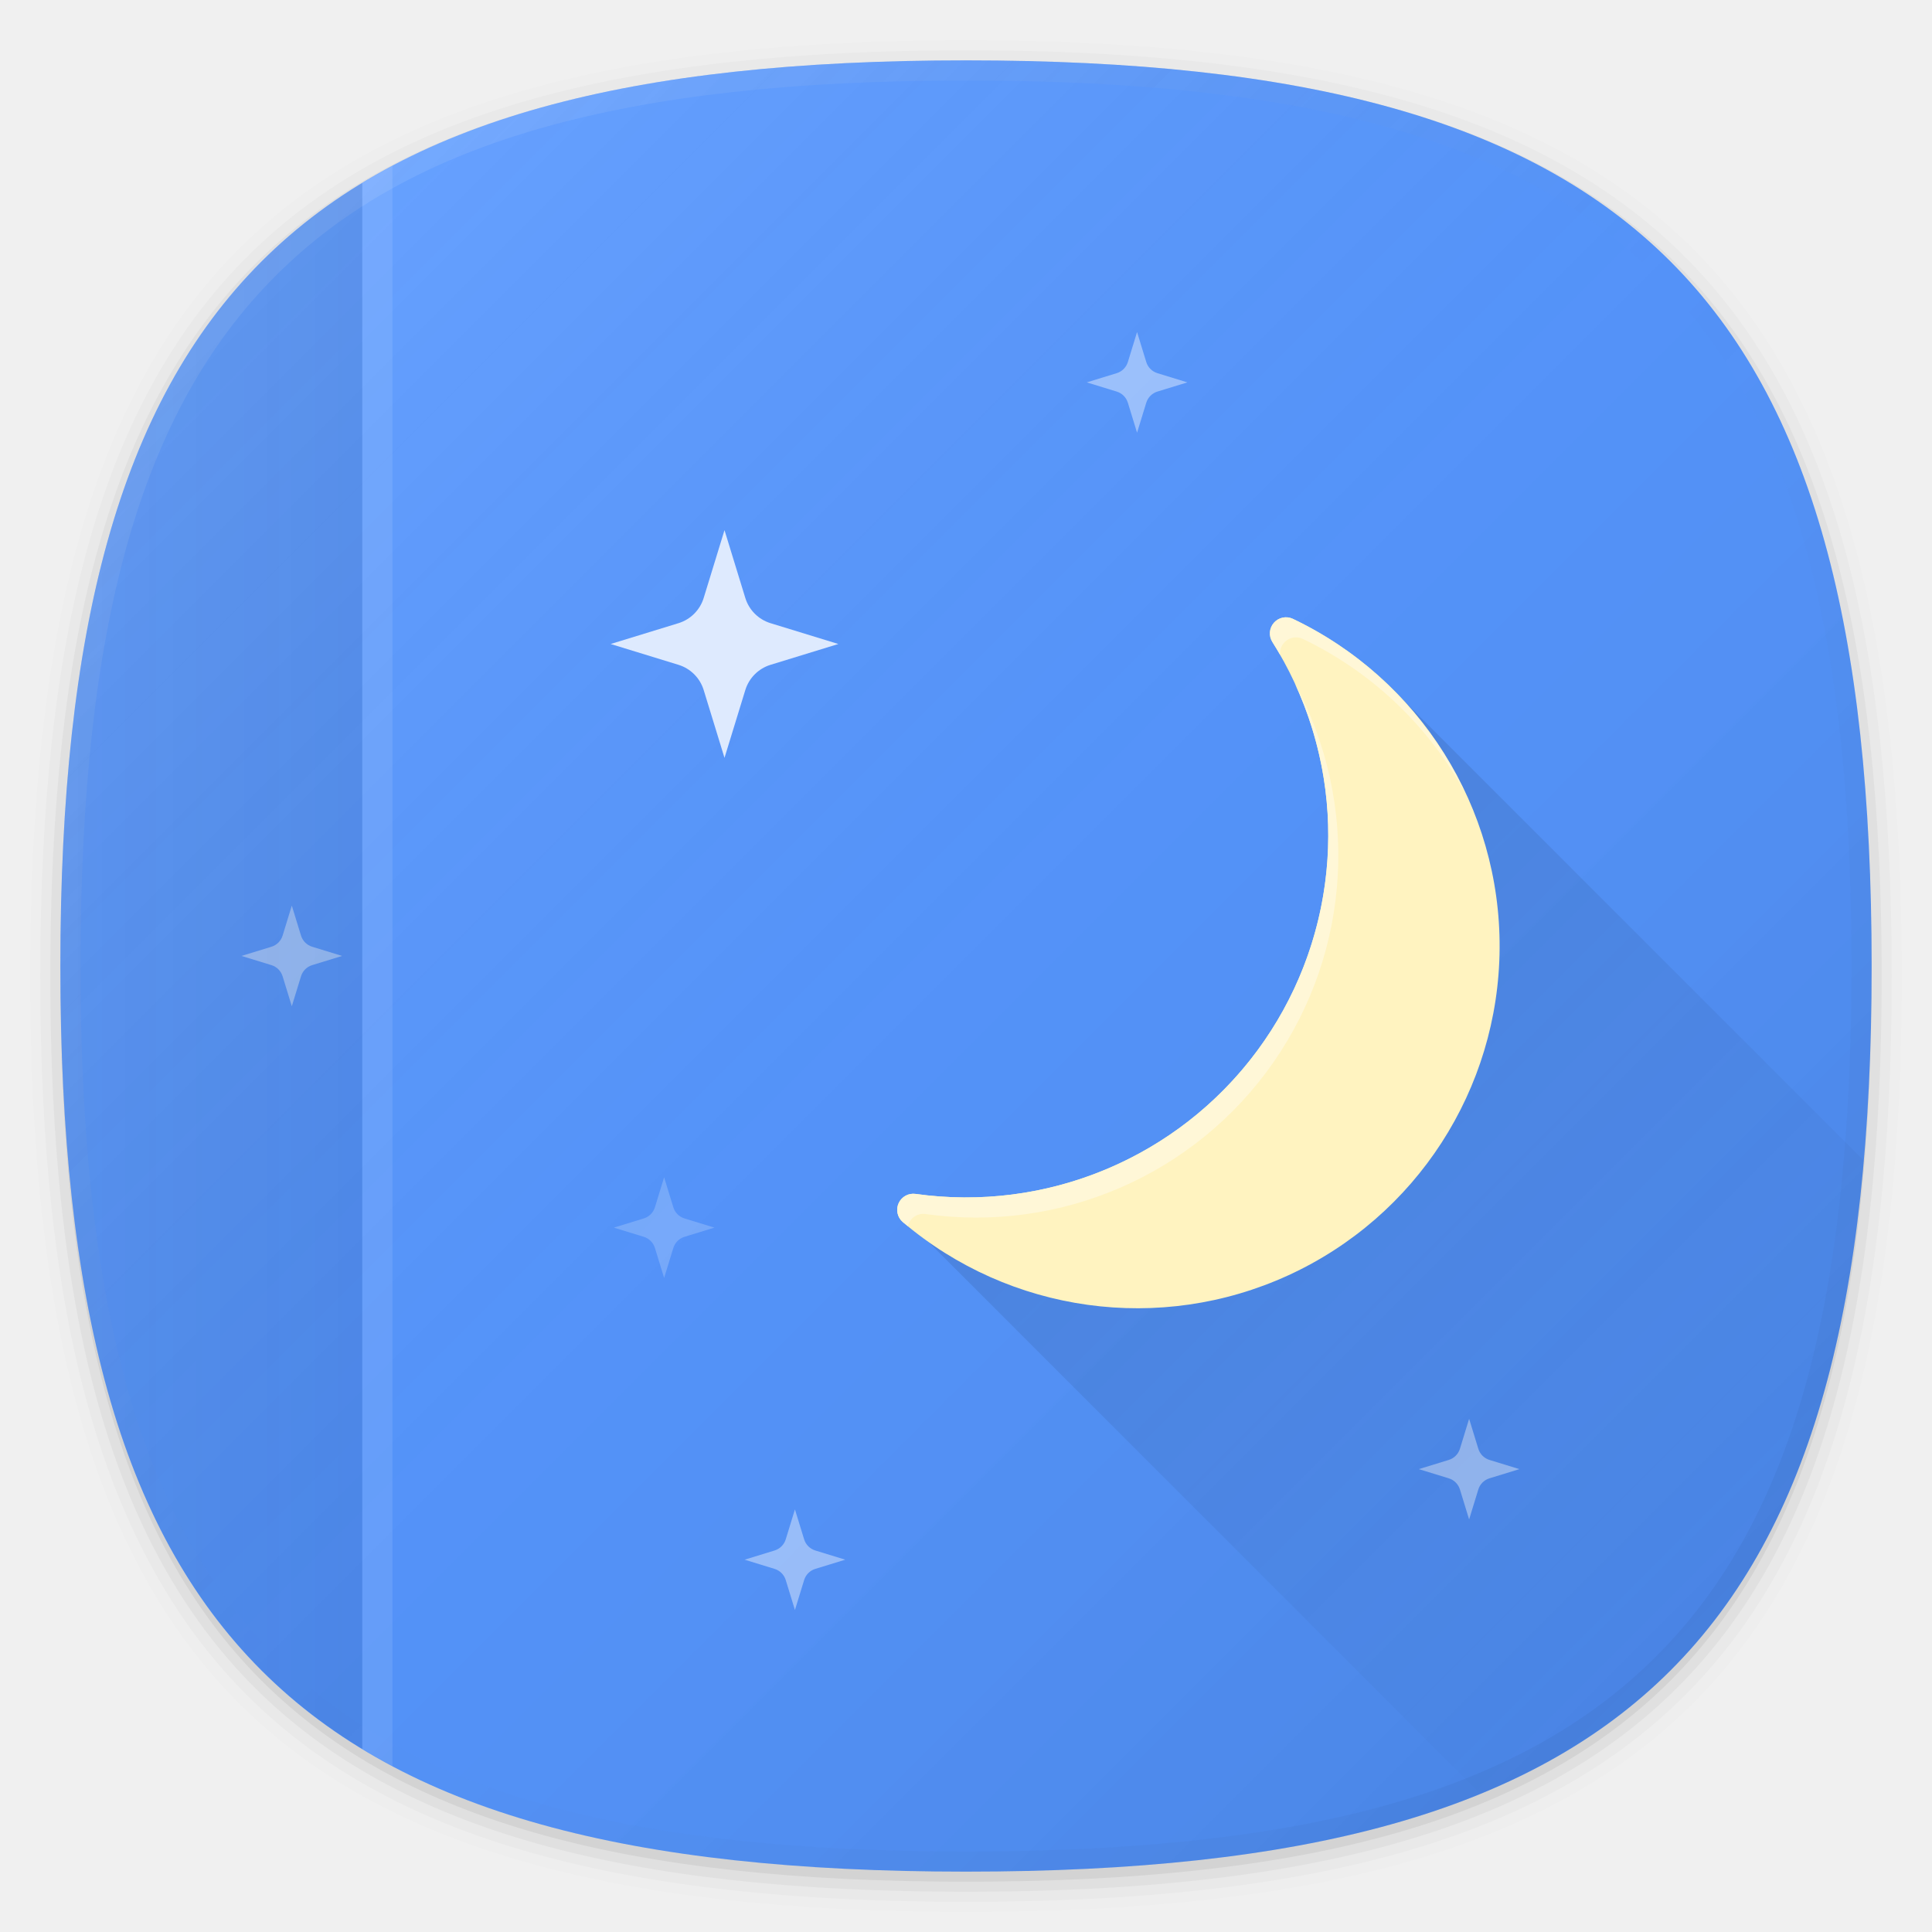
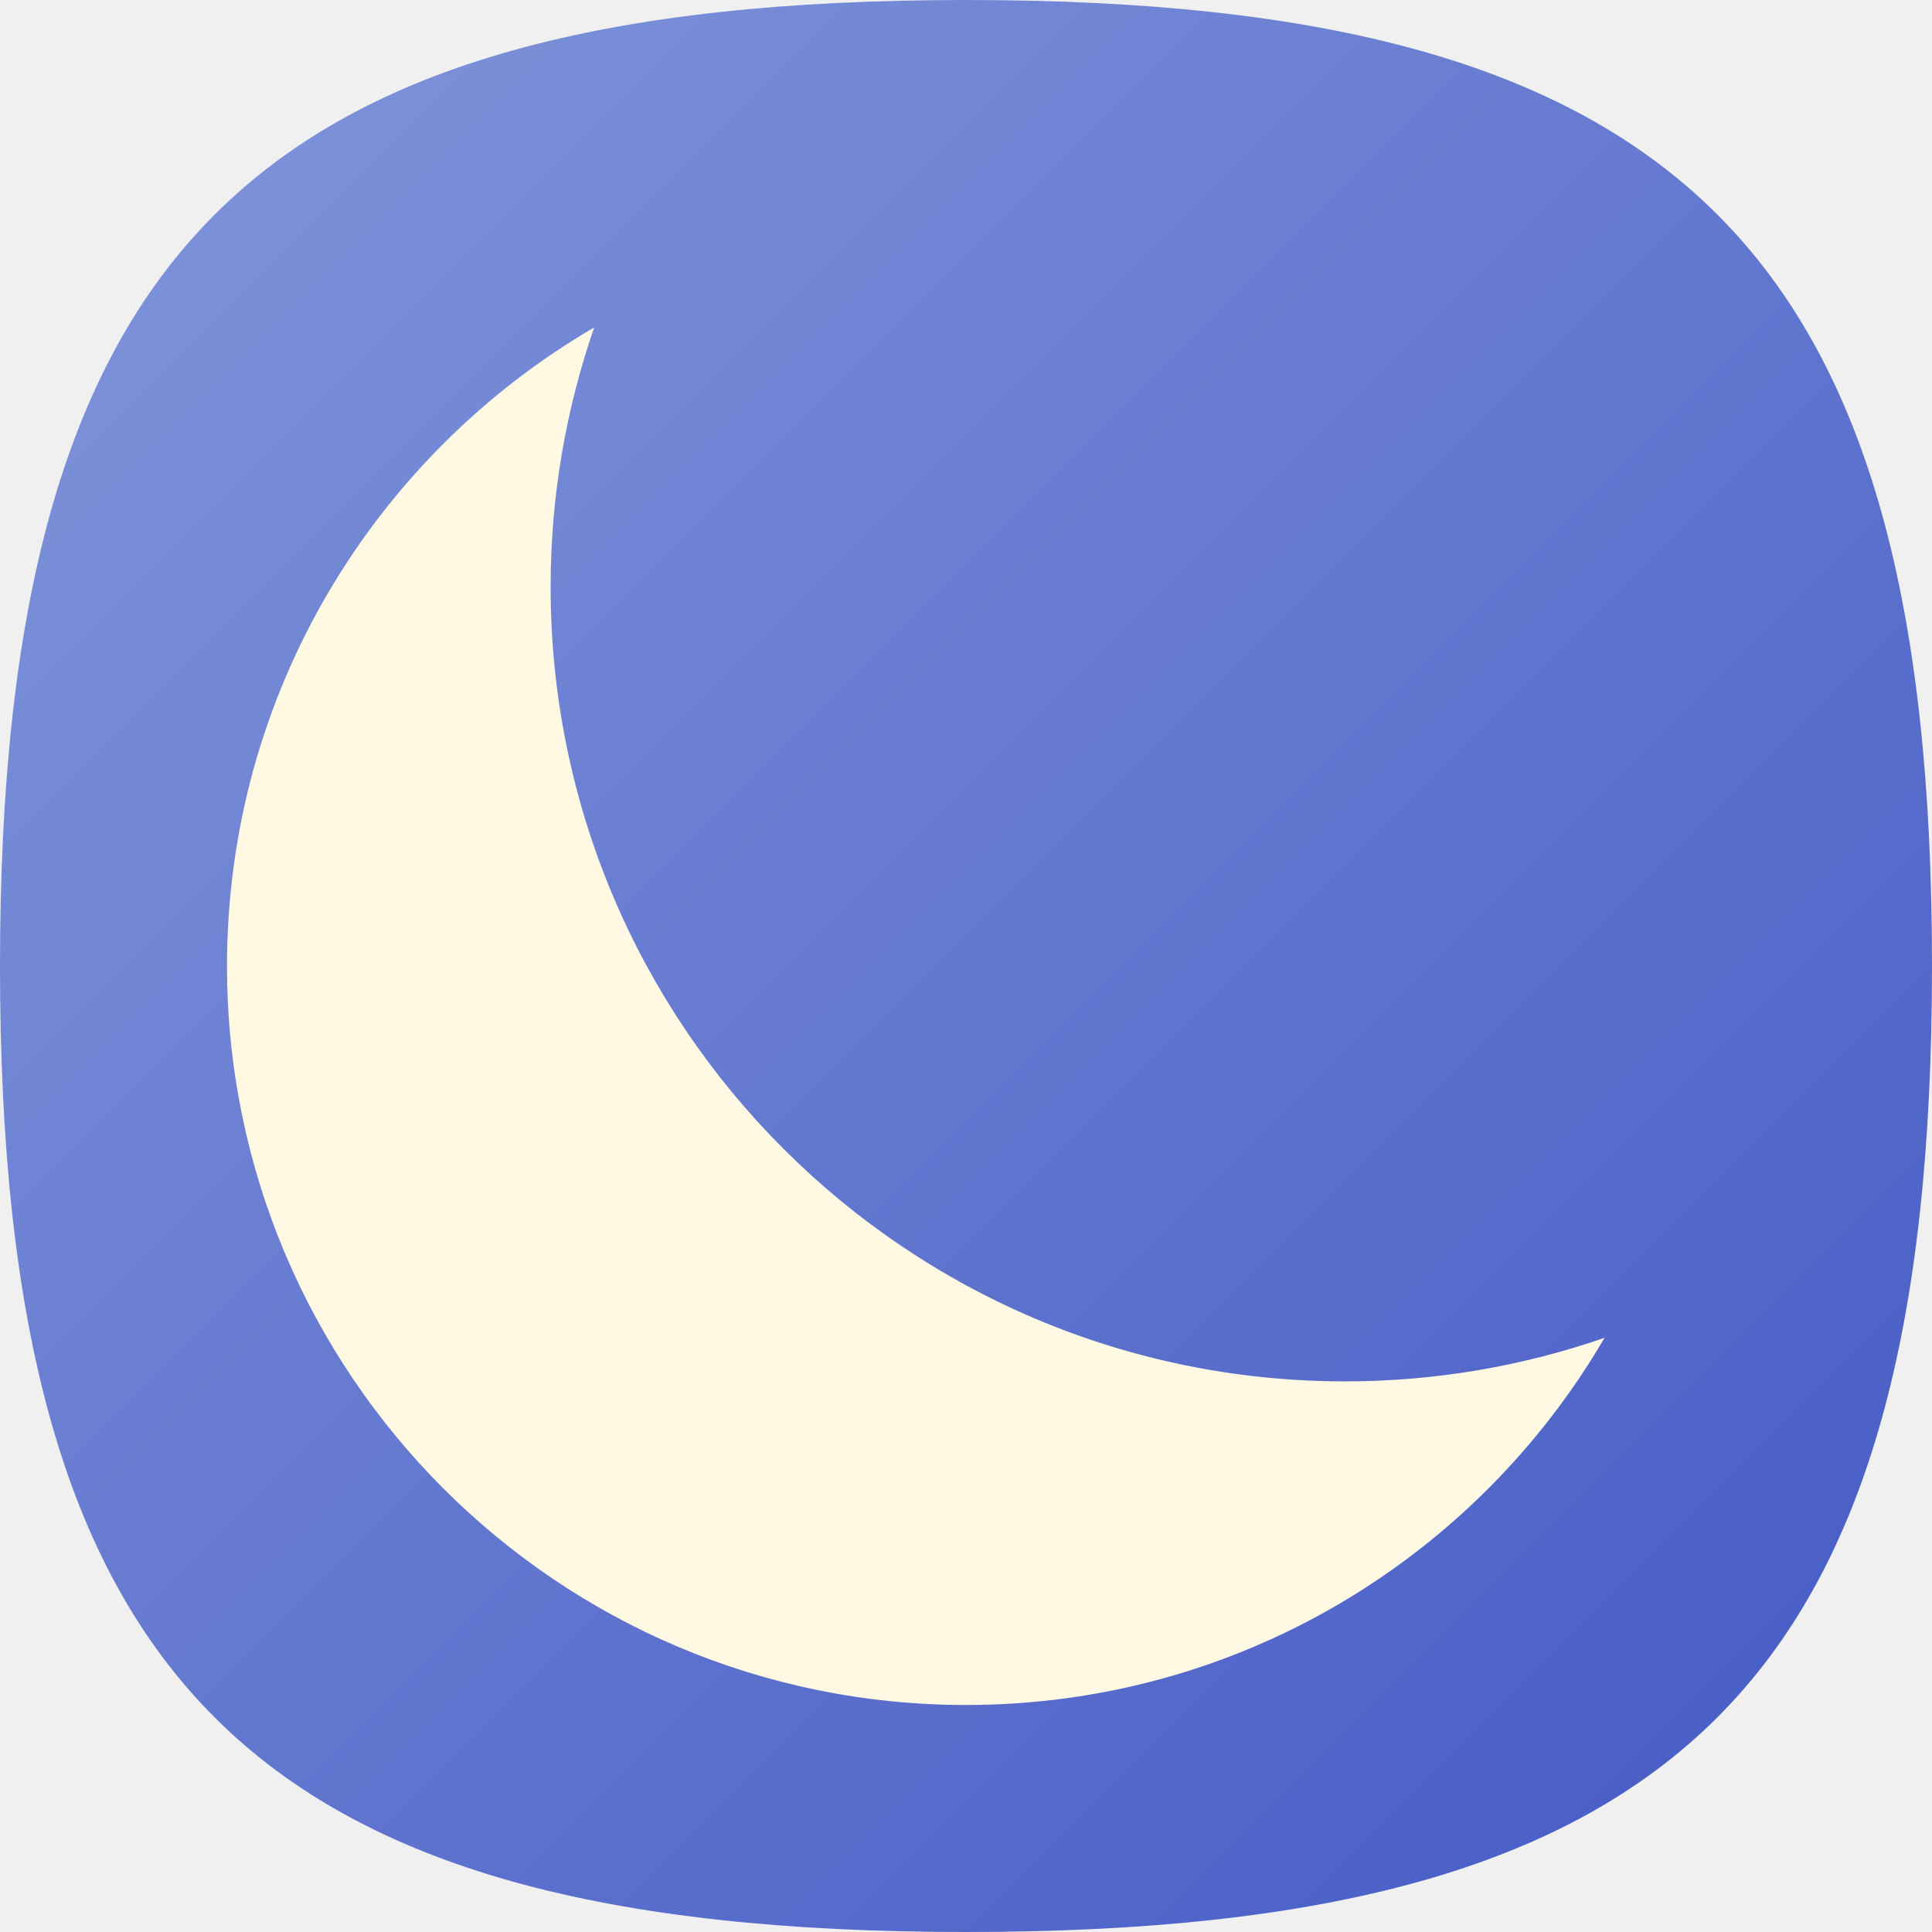
- <svg xmlns="http://www.w3.org/2000/svg" width="192" height="192" viewBox="0 0 192 192">
-   <defs>
-     <style>.cls-1{fill:none;}.cls-2{opacity:0.01;}.cls-13,.cls-2,.cls-3,.cls-4,.cls-5{isolation:isolate;}.cls-3{opacity:0.02;}.cls-4{opacity:0.04;}.cls-5{opacity:0.06;}.cls-6{fill:#5294ff;}.cls-7{fill:url(#未命名的渐变_10);}.cls-10,.cls-13,.cls-8,.cls-9{fill:#fff;}.cls-8{opacity:0.8;}.cls-9{opacity:0.4;}.cls-10{opacity:0.2;}.cls-11{fill:url(#未命名的渐变_2);}.cls-12{fill:url(#未命名的渐变_3);}.cls-13{opacity:0.1;}.cls-14{fill:url(#未命名的渐变_24);}.cls-15{fill:#fff3c0;}.cls-16{fill:#fff7d7;}</style>
-     <linearGradient id="未命名的渐变_10" x1="166.004" y1="27.998" x2="25.998" y2="168.004" gradientTransform="matrix(1, 0, 0, -1, 0, 194)" gradientUnits="userSpaceOnUse">
-       <stop offset="0" stop-opacity="0.1" />
-       <stop offset="0.5" stop-color="gray" stop-opacity="0.05" />
-       <stop offset="1" stop-color="#fff" stop-opacity="0.12" />
+ <svg xmlns="http://www.w3.org/2000/svg" viewBox="0 0 133.333 133.333" height="133.333" width="133.333" xml:space="preserve" id="svg2" version="1.1">
+   <defs id="defs6">
+     <clipPath id="clipPath18" clipPathUnits="userSpaceOnUse">
+       <path id="path16" d="M 50,100 C 12.956,100 0,87.039 0,50 v 0 C 0,12.961 12.956,0 50,0 v 0 c 37.045,0 50,12.961 50,50 v 0 c 0,37.044 -12.955,50 -50,50 z" />
+     </clipPath>
+     <linearGradient id="linearGradient32" spreadMethod="pad" gradientTransform="matrix(77.78125,-77.78125,-77.78125,-77.78125,11.1099,88.89114)" gradientUnits="userSpaceOnUse" y2="0" x2="1" y1="0" x1="0">
+       <stop id="stop24" offset="0" style="stop-opacity:1;stop-color:#7b90d8" />
+       <stop id="stop26" offset="0" style="stop-opacity:1;stop-color:#7b90d8" />
+       <stop id="stop28" offset="1" style="stop-opacity:1;stop-color:#4b60c7" />
+       <stop id="stop30" offset="1" style="stop-opacity:1;stop-color:#4b60c7" />
    </linearGradient>
-     <linearGradient id="未命名的渐变_2" x1="166.012" y1="75.988" x2="25.987" y2="216.012" gradientTransform="matrix(1, 0, 0, -1, 0, 242)" gradientUnits="userSpaceOnUse">
-       <stop offset="0" stop-opacity="0.04" />
-       <stop offset="0.5" stop-color="gray" stop-opacity="0" />
-       <stop offset="1" stop-color="#fff" stop-opacity="0.1" />
+     <clipPath id="clipPath42" clipPathUnits="userSpaceOnUse">
+       <path id="path40" d="M 14.834,59.333 22.953,22.953 45.841,0.066 C 47.196,0.026 48.574,0 50,0 v 0 c 23.908,0 37.772,5.412 44.605,19.198 v 0 L 30.753,83.05 Z" />
+     </clipPath>
+     <clipPath id="clipPath50" clipPathUnits="userSpaceOnUse">
+       <path id="path48" d="M -32768,32767 H 32767 V -32768 H -32768 Z" />
+     </clipPath>
+     <linearGradient id="linearGradient60" spreadMethod="pad" gradientTransform="matrix(65.02822,-65.02822,-65.02822,-65.02822,13.77924,66.07587)" gradientUnits="userSpaceOnUse" y2="0" x2="1" y1="0" x1="0">
+       <stop id="stop52" offset="0" style="stop-opacity:0.12;stop-color:#ffffff" />
+       <stop id="stop54" offset="0" style="stop-opacity:0.12;stop-color:#ffffff" />
+       <stop id="stop56" offset="1" style="stop-opacity:0;stop-color:#ffffff" />
+       <stop id="stop58" offset="1" style="stop-opacity:0;stop-color:#ffffff" />
    </linearGradient>
-     <linearGradient id="未命名的渐变_3" x1="6" y1="400" x2="36" y2="400" gradientTransform="translate(0 -304)" gradientUnits="userSpaceOnUse">
-       <stop offset="0" stop-opacity="0.05" />
-       <stop offset="1" stop-color="#001848" stop-opacity="0.1" />
+     <mask id="mask62" height="1" width="1" y="0" x="0" maskUnits="userSpaceOnUse">
+       <g id="g72">
+         <g id="g70" clip-path="url(#clipPath50)">
+           <g id="g68">
+             <g id="g66">
+               <path id="path64" style="fill:url(#linearGradient60);stroke:none" d="M -32768,32767 H 32767 V -32768 H -32768 Z" />
+             </g>
+           </g>
+         </g>
+       </g>
+     </mask>
+     <linearGradient id="linearGradient86" spreadMethod="pad" gradientTransform="matrix(65.02822,-65.02822,-65.02822,-65.02822,13.77924,66.07587)" gradientUnits="userSpaceOnUse" y2="0" x2="1" y1="0" x1="0">
+       <stop id="stop78" offset="0" style="stop-opacity:1;stop-color:#000000" />
+       <stop id="stop80" offset="0" style="stop-opacity:1;stop-color:#000000" />
+       <stop id="stop82" offset="1" style="stop-opacity:1;stop-color:#000000" />
+       <stop id="stop84" offset="1" style="stop-opacity:1;stop-color:#000000" />
    </linearGradient>
-     <linearGradient id="未命名的渐变_24" x1="175.679" y1="156.316" x2="113.935" y2="94.572" gradientUnits="userSpaceOnUse">
-       <stop offset="0" stop-opacity="0" />
-       <stop offset="1" stop-opacity="0.1" />
-     </linearGradient>
+     <clipPath id="clipPath96" clipPathUnits="userSpaceOnUse">
+       <path id="path94" d="M 0,100 H 100 V 0 H 0 Z" />
+     </clipPath>
  </defs>
-   <g id="图层_2" data-name="图层 2">
-     <g id="图层_1-2" data-name="图层 1">
-       <rect class="cls-1" width="192" height="192" />
-       <path class="cls-2" d="M96,190C27.3,190,3,165.7,3,97S27.3,4,96,4s93,24.3,93,93S164.7,190,96,190Z" />
-       <path class="cls-3" d="M96,189C28.1,189,4,164.9,4,97S28.1,5,96,5s92,24.1,92,92S163.9,189,96,189Z" />
-       <path class="cls-4" d="M96,188C28.8,188,5,164.2,5,97S28.8,6,96,6s91,23.8,91,91S163.2,188,96,188Z" />
-       <path class="cls-5" d="M186,97c0,66.7-23.3,90-90,90S6,163.7,6,97,29.3,7,96,7,186,30.3,186,97Z" />
-       <path class="cls-6" d="M186,96c0,66.7-23.3,90-90,90S6,162.7,6,96,29.3,6,96,6,186,29.3,186,96Z" />
-       <path class="cls-7" d="M186,96c0,66.67-23.32,90-90,90S6,162.67,6,96,29.32,6,96,6,186,29.32,186,96Z" />
-       <path class="cls-8" d="M72,75.314l-2.068-6.737a3.783,3.783,0,0,0-2.509-2.509L60.686,64l6.737-2.068a3.783,3.783,0,0,0,2.509-2.509L72,52.686l2.068,6.737a3.783,3.783,0,0,0,2.509,2.509L83.314,64l-6.737,2.068a3.783,3.783,0,0,0-2.509,2.509Z" />
-       <path class="cls-9" d="M146,151l-.914-2.977a1.673,1.673,0,0,0-1.109-1.109L141,146l2.977-.914a1.673,1.673,0,0,0,1.109-1.109L146,141l.914,2.977a1.673,1.673,0,0,0,1.109,1.109L151,146l-2.977.914a1.673,1.673,0,0,0-1.109,1.109Z" />
-       <path class="cls-10" d="M66,127l-.914-2.977a1.673,1.673,0,0,0-1.109-1.109L61,122l2.977-.914a1.673,1.673,0,0,0,1.109-1.109L66,117l.914,2.977a1.673,1.673,0,0,0,1.109,1.109L71,122l-2.977.914a1.673,1.673,0,0,0-1.109,1.109Z" />
-       <path class="cls-9" d="M79,160l-.914-2.977a1.673,1.673,0,0,0-1.109-1.109L74,155l2.977-.914a1.673,1.673,0,0,0,1.109-1.109L79,150l.914,2.977a1.673,1.673,0,0,0,1.109,1.109L84,155l-2.977.914a1.673,1.673,0,0,0-1.109,1.109Z" />
-       <path class="cls-9" d="M29,100l-.914-2.977a1.673,1.673,0,0,0-1.109-1.109L24,95l2.977-.914a1.673,1.673,0,0,0,1.109-1.109L29,90l.914,2.977a1.673,1.673,0,0,0,1.109,1.109L34,95l-2.977.914a1.673,1.673,0,0,0-1.109,1.109Z" />
-       <path class="cls-9" d="M113,43l-.914-2.977a1.673,1.673,0,0,0-1.109-1.109L108,38l2.977-.914a1.673,1.673,0,0,0,1.109-1.109L113,33l.914,2.977a1.673,1.673,0,0,0,1.109,1.109L118,38l-2.977.914a1.673,1.673,0,0,0-1.109,1.109Z" />
-       <path class="cls-11" d="M96,6C29.3,6,6,29.3,6,96s23.3,90,90,90,90-23.3,90-90S162.7,6,96,6Zm68.6,158.6C151.2,178,130,184,96,184s-55.2-6-68.6-19.4S8,130,8,96s6-55.2,19.4-68.6S62,8,96,8s55.2,6,68.6,19.4S184,62,184,96,178,151.2,164.6,164.6Z" />
-       <path class="cls-12" d="M36,173.811V18.189C15.113,30.88,6.475,54.372,6.02,92.74,6.009,93.819,6,94.9,6,96s.009,2.181.02,3.26C6.475,137.628,15.113,161.12,36,173.811Z" />
-       <path class="cls-13" d="M36,173.811q1.459.886,3,1.7V16.486q-1.541.817-3,1.7Z" />
-       <path class="cls-14" d="M185.222,115.343,139.193,69.314,135,92l-16,26-28.576,3.576,56.69,56.691C170.891,168.512,182.3,148.825,185.222,115.343Z" />
-       <path class="cls-15" d="M126.448,63.8a35.992,35.992,0,0,1-25.92,54.917,36.247,36.247,0,0,1-9.534-.067,1.6,1.6,0,0,0-1.285,2.788,36,36,0,1,0,38.752-59.95A1.6,1.6,0,0,0,126.448,63.8Z" />
-       <path class="cls-16" d="M91.994,120.651a35.988,35.988,0,0,0,36.7-52.708,35.991,35.991,0,0,1-37.7,50.708,1.6,1.6,0,0,0-1.285,2.788c.166.142.34.275.509.413A1.586,1.586,0,0,1,91.994,120.651Z" />
-       <path class="cls-16" d="M127.218,65.079a1.582,1.582,0,0,1,2.243-1.59,36.139,36.139,0,0,1,16.2,15.416,36.124,36.124,0,0,0-17.2-17.416,1.6,1.6,0,0,0-2.013,2.312Q126.847,64.431,127.218,65.079Z" />
+   <g transform="matrix(1.333333,0,0,-1.333333,0,133.3333)" id="g10">
+     <g id="g12">
+       <g clip-path="url(#clipPath18)" id="g14">
+         <g id="g20">
+           <g id="g22">
+             <path id="path34" style="fill:url(#linearGradient32);stroke:none" d="M 50,100 C 12.956,100 0,87.039 0,50 v 0 C 0,12.961 12.956,0 50,0 v 0 c 37.045,0 50,12.961 50,50 v 0 c 0,37.044 -12.955,50 -50,50 z" />
+           </g>
+         </g>
+       </g>
+     </g>
+     <g id="g36">
+       <g clip-path="url(#clipPath42)" id="g38">
+         <g id="g44">
+           <g id="g46" />
+           <g mask="url(#mask62)" id="g74">
+             <g id="g76">
+               <path id="path88" style="fill:url(#linearGradient86);stroke:none" d="M 14.834,59.333 22.953,22.953 45.841,0.066 C 47.196,0.026 48.574,0 50,0 v 0 c 23.908,0 37.772,5.412 44.605,19.198 v 0 L 30.753,83.05 Z" />
+             </g>
+           </g>
+         </g>
+       </g>
+     </g>
+     <g id="g90">
+       <g clip-path="url(#clipPath96)" id="g92">
+         <g transform="translate(69.625,28.5)" id="g98">
+           <path id="path100" style="fill:#fff9e4;fill-opacity:1;fill-rule:nonzero;stroke:none" d="m 0,0 c -22.713,0 -41.125,18.412 -41.125,41.125 0,4.703 0.8,9.216 2.253,13.425 -11.362,-6.631 -19.003,-18.945 -19.003,-33.05 0,-21.125 17.125,-38.25 38.25,-38.25 14.105,0 26.419,7.641 33.05,19.004 C 9.217,0.8 4.703,0 0,0" />
+         </g>
+       </g>
    </g>
  </g>
</svg>
